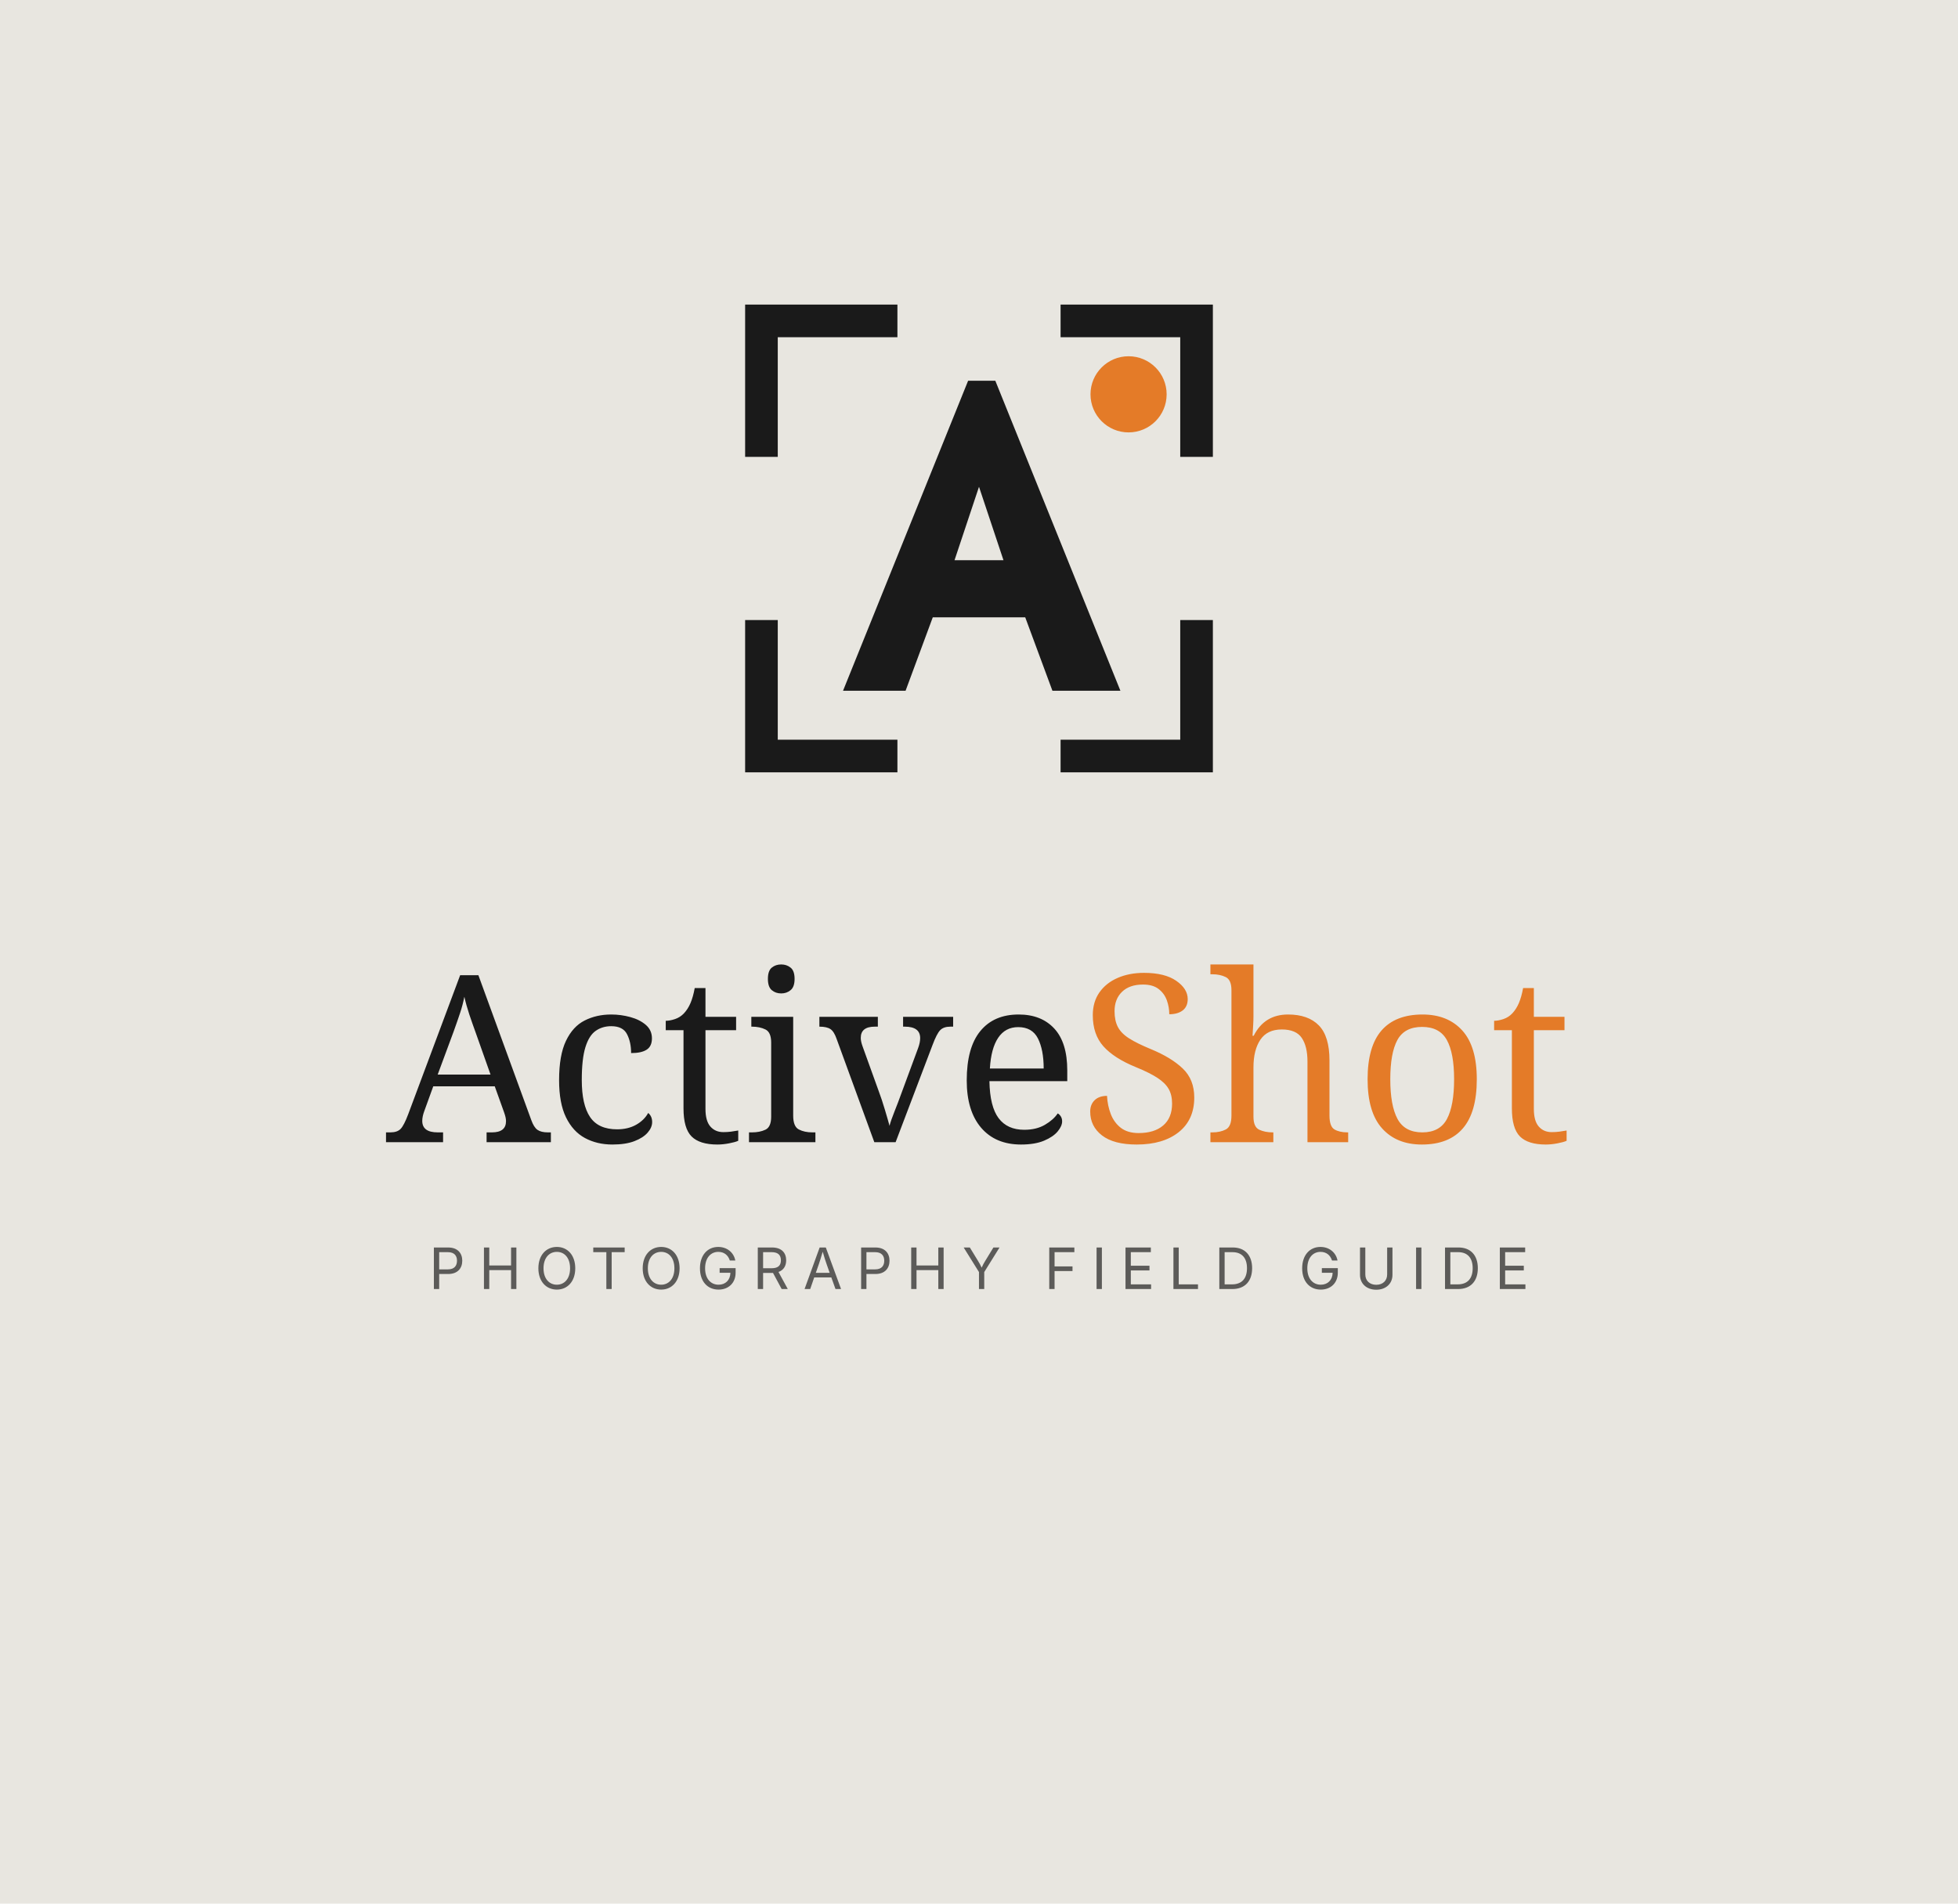
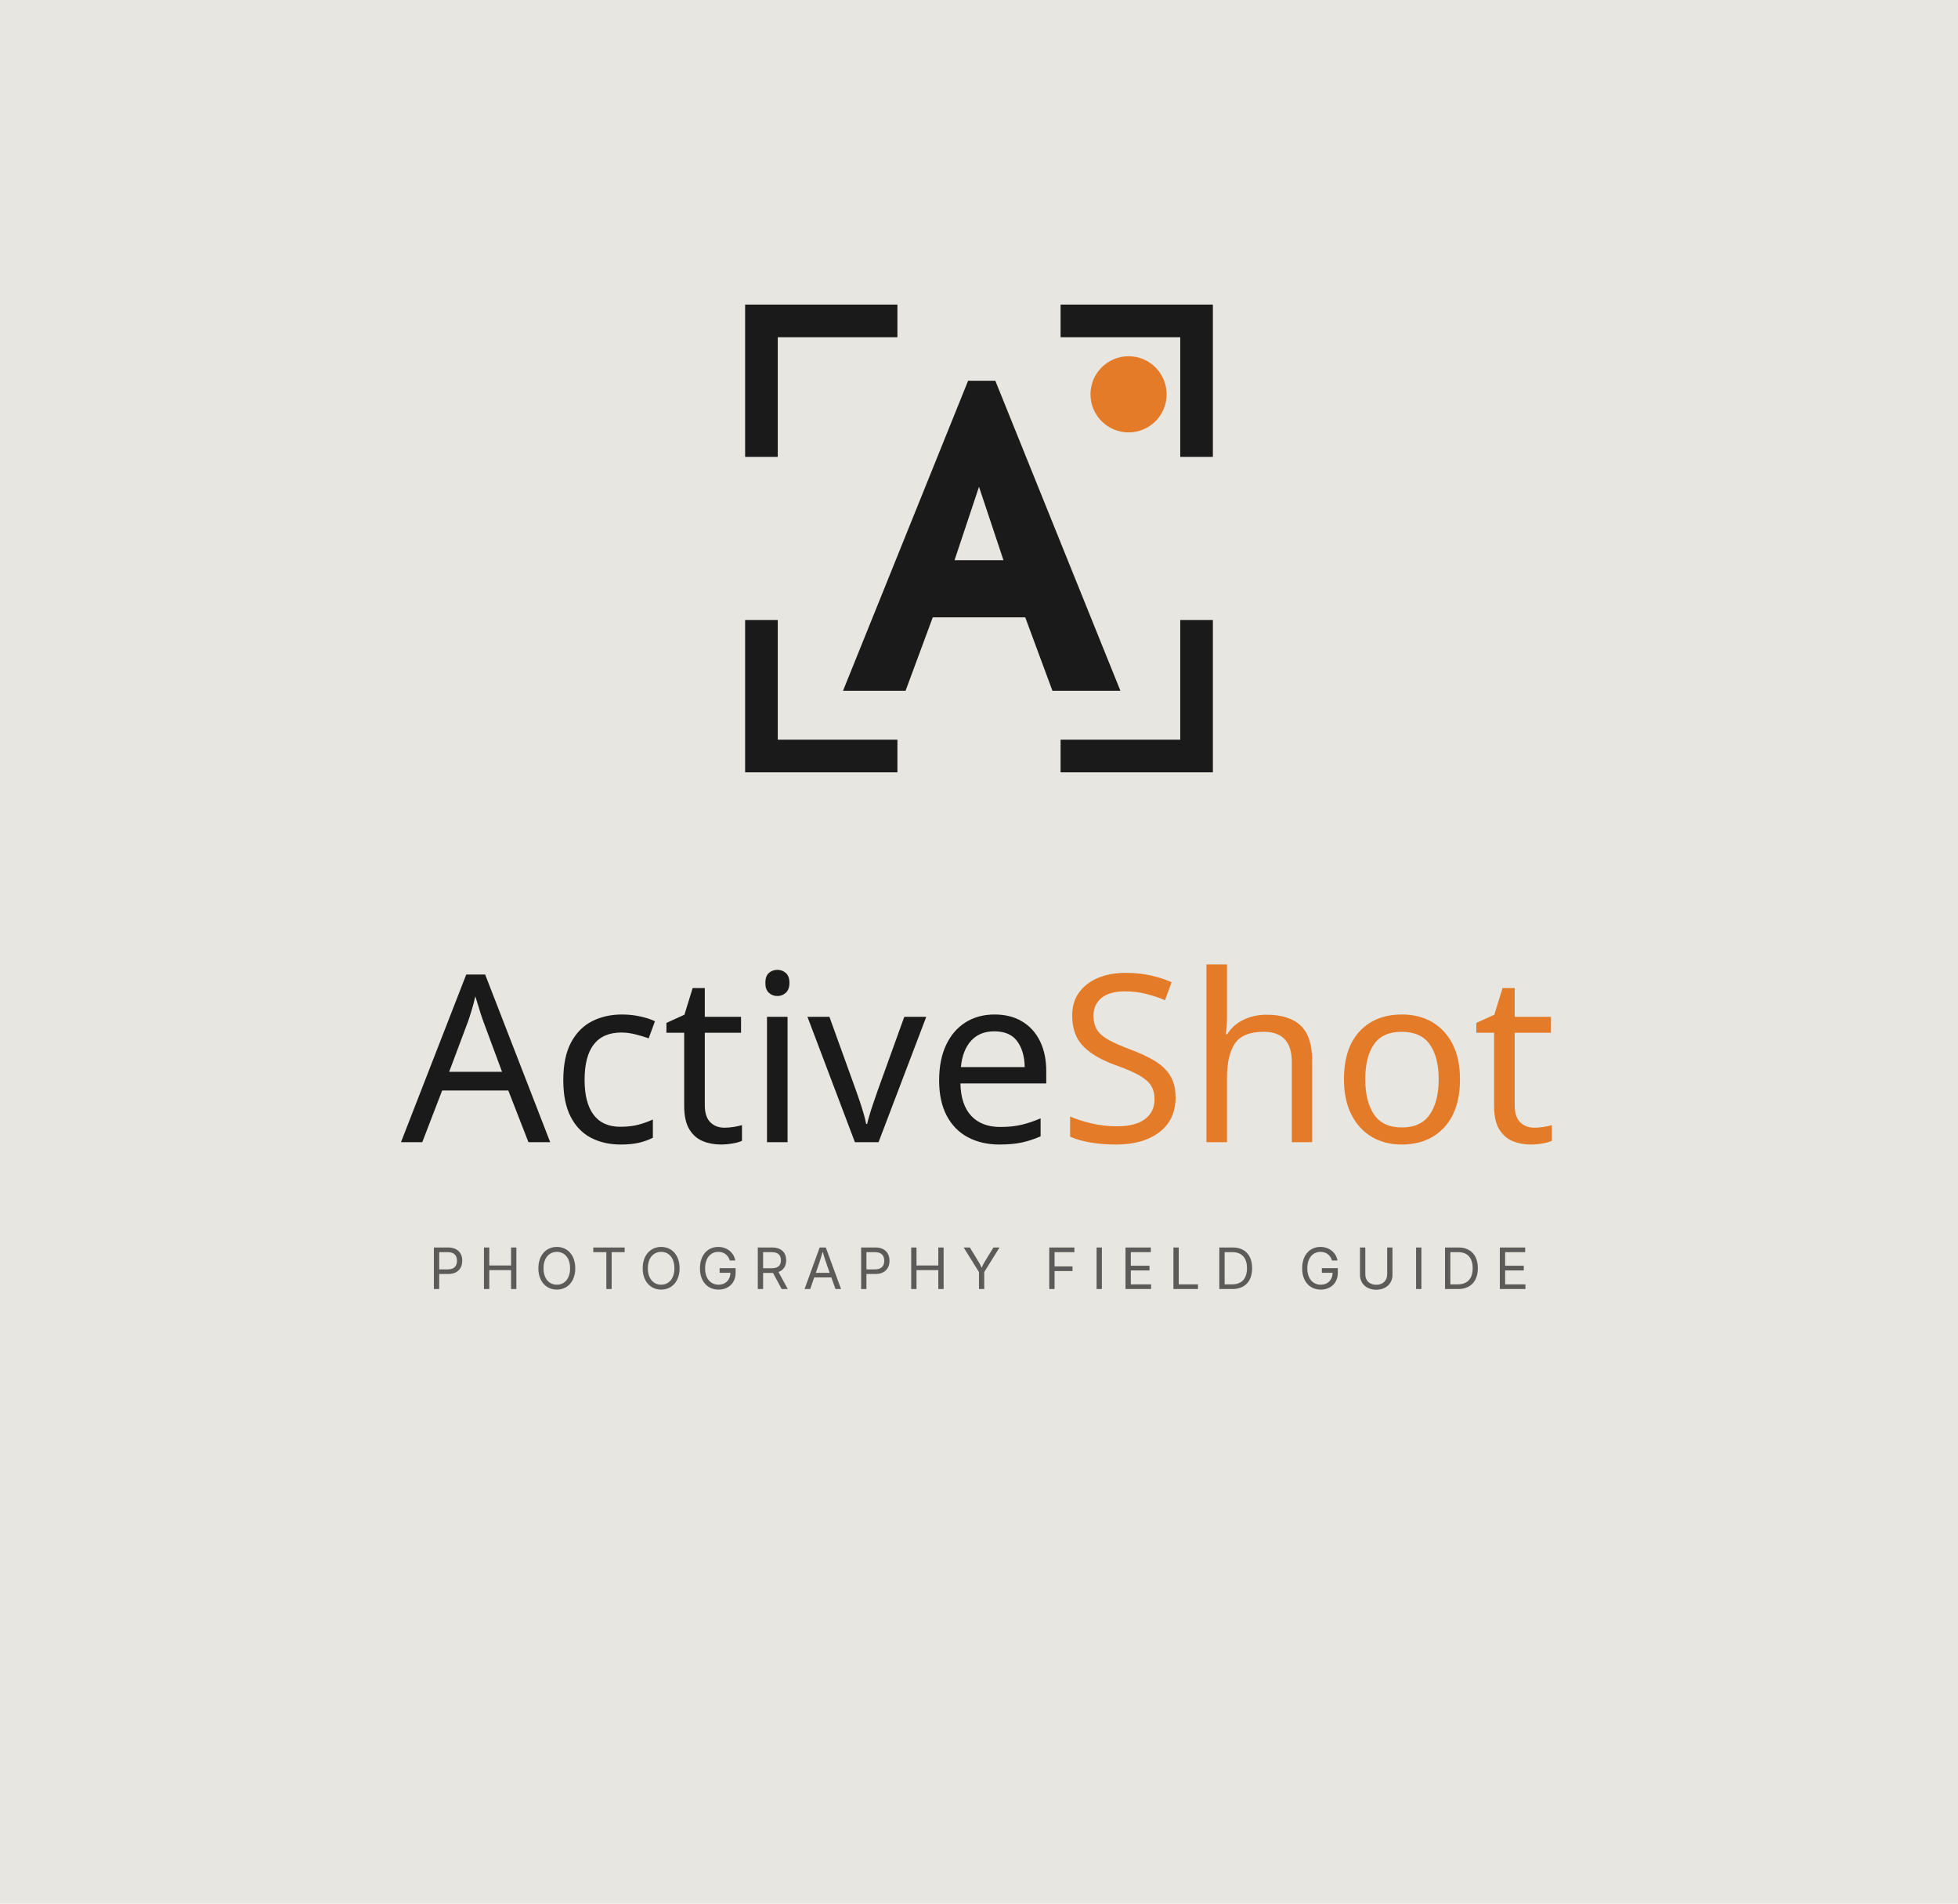
<svg xmlns="http://www.w3.org/2000/svg" width="720" height="700" viewBox="0 0 720 700" role="img" aria-label="ActiveShot logo">
  <style>@font-face{font-family:'Alfa Slab One';src:url('../../fonts/AlfaSlabOne-Regular.ttf')}@font-face{font-family:'Inter';src:url('../../fonts/Inter-Variable.ttf')}</style>
  <rect width="100%" height="100%" fill="#E8E6E0" />
  <g transform="translate(232 70) scale(1)">
    <g fill="none" stroke="#1A1A1A" stroke-width="12" stroke-linecap="square">
      <path d="M48 92V48h44" />
      <path d="M164 48h44v44" />
      <path d="M208 164v44h-44" />
      <path d="M92 208H48v-44" />
    </g>
    <path d="M78 184 124 70h10l46 114h-25l-10-27h-34l-10 27H78Zm41-48h18l-9-27-9 27Z" fill="#1A1A1A" />
    <circle cx="183" cy="75" r="14" fill="#E47B28" />
  </g>
-   <text x="360" y="420" text-anchor="middle" fill="#1A1A1A" font-family="Alfa Slab One, Georgia, serif" font-size="86">Active<tspan fill="#E47B28">Shot</tspan>
+   <text x="360" y="420" text-anchor="middle" fill="#1A1A1A" font-family="Alfa Slab One" font-size="86">Active<tspan fill="#E47B28">Shot</tspan>
  </text>
-   <text x="360" y="474" text-anchor="middle" fill="#1A1A1A" opacity=".68" font-family="Inter, Arial, sans-serif" font-size="21" letter-spacing="5">PHOTOGRAPHY FIELD GUIDE</text>
+   <text x="360" y="474" text-anchor="middle" fill="#1A1A1A" opacity=".68" font-family="Inter" font-size="21" letter-spacing="5">PHOTOGRAPHY FIELD GUIDE</text>
</svg>
